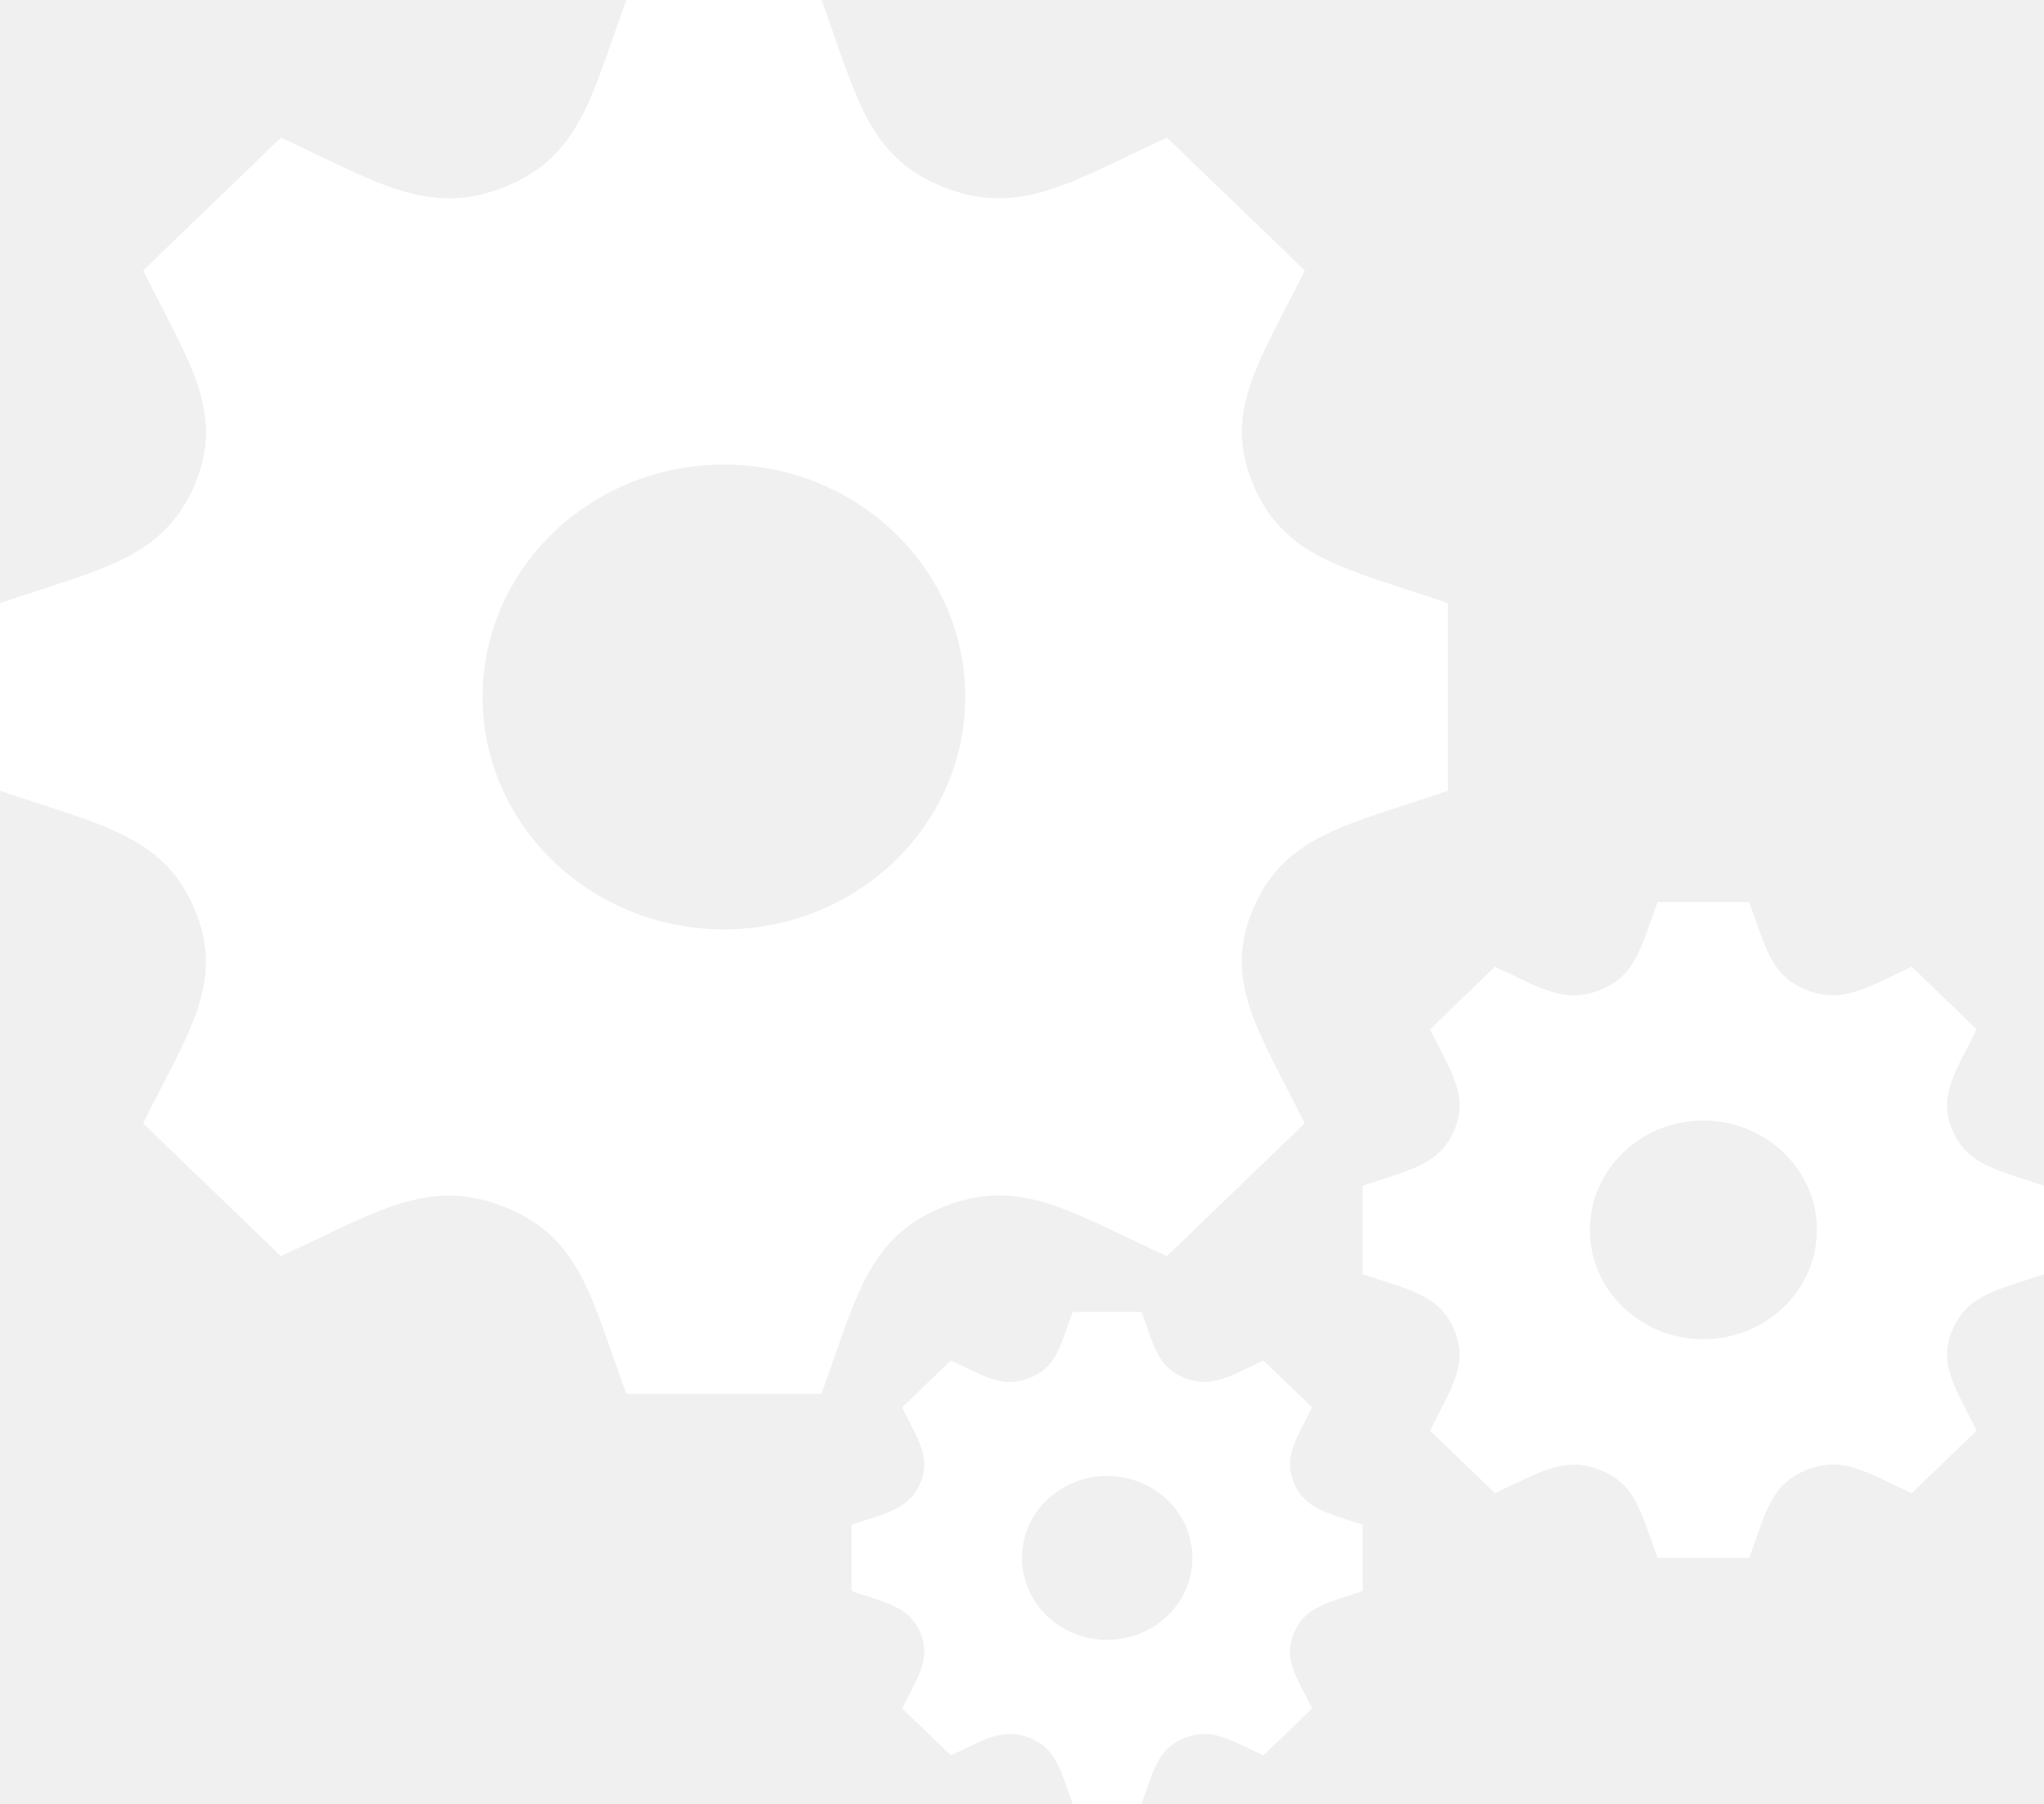
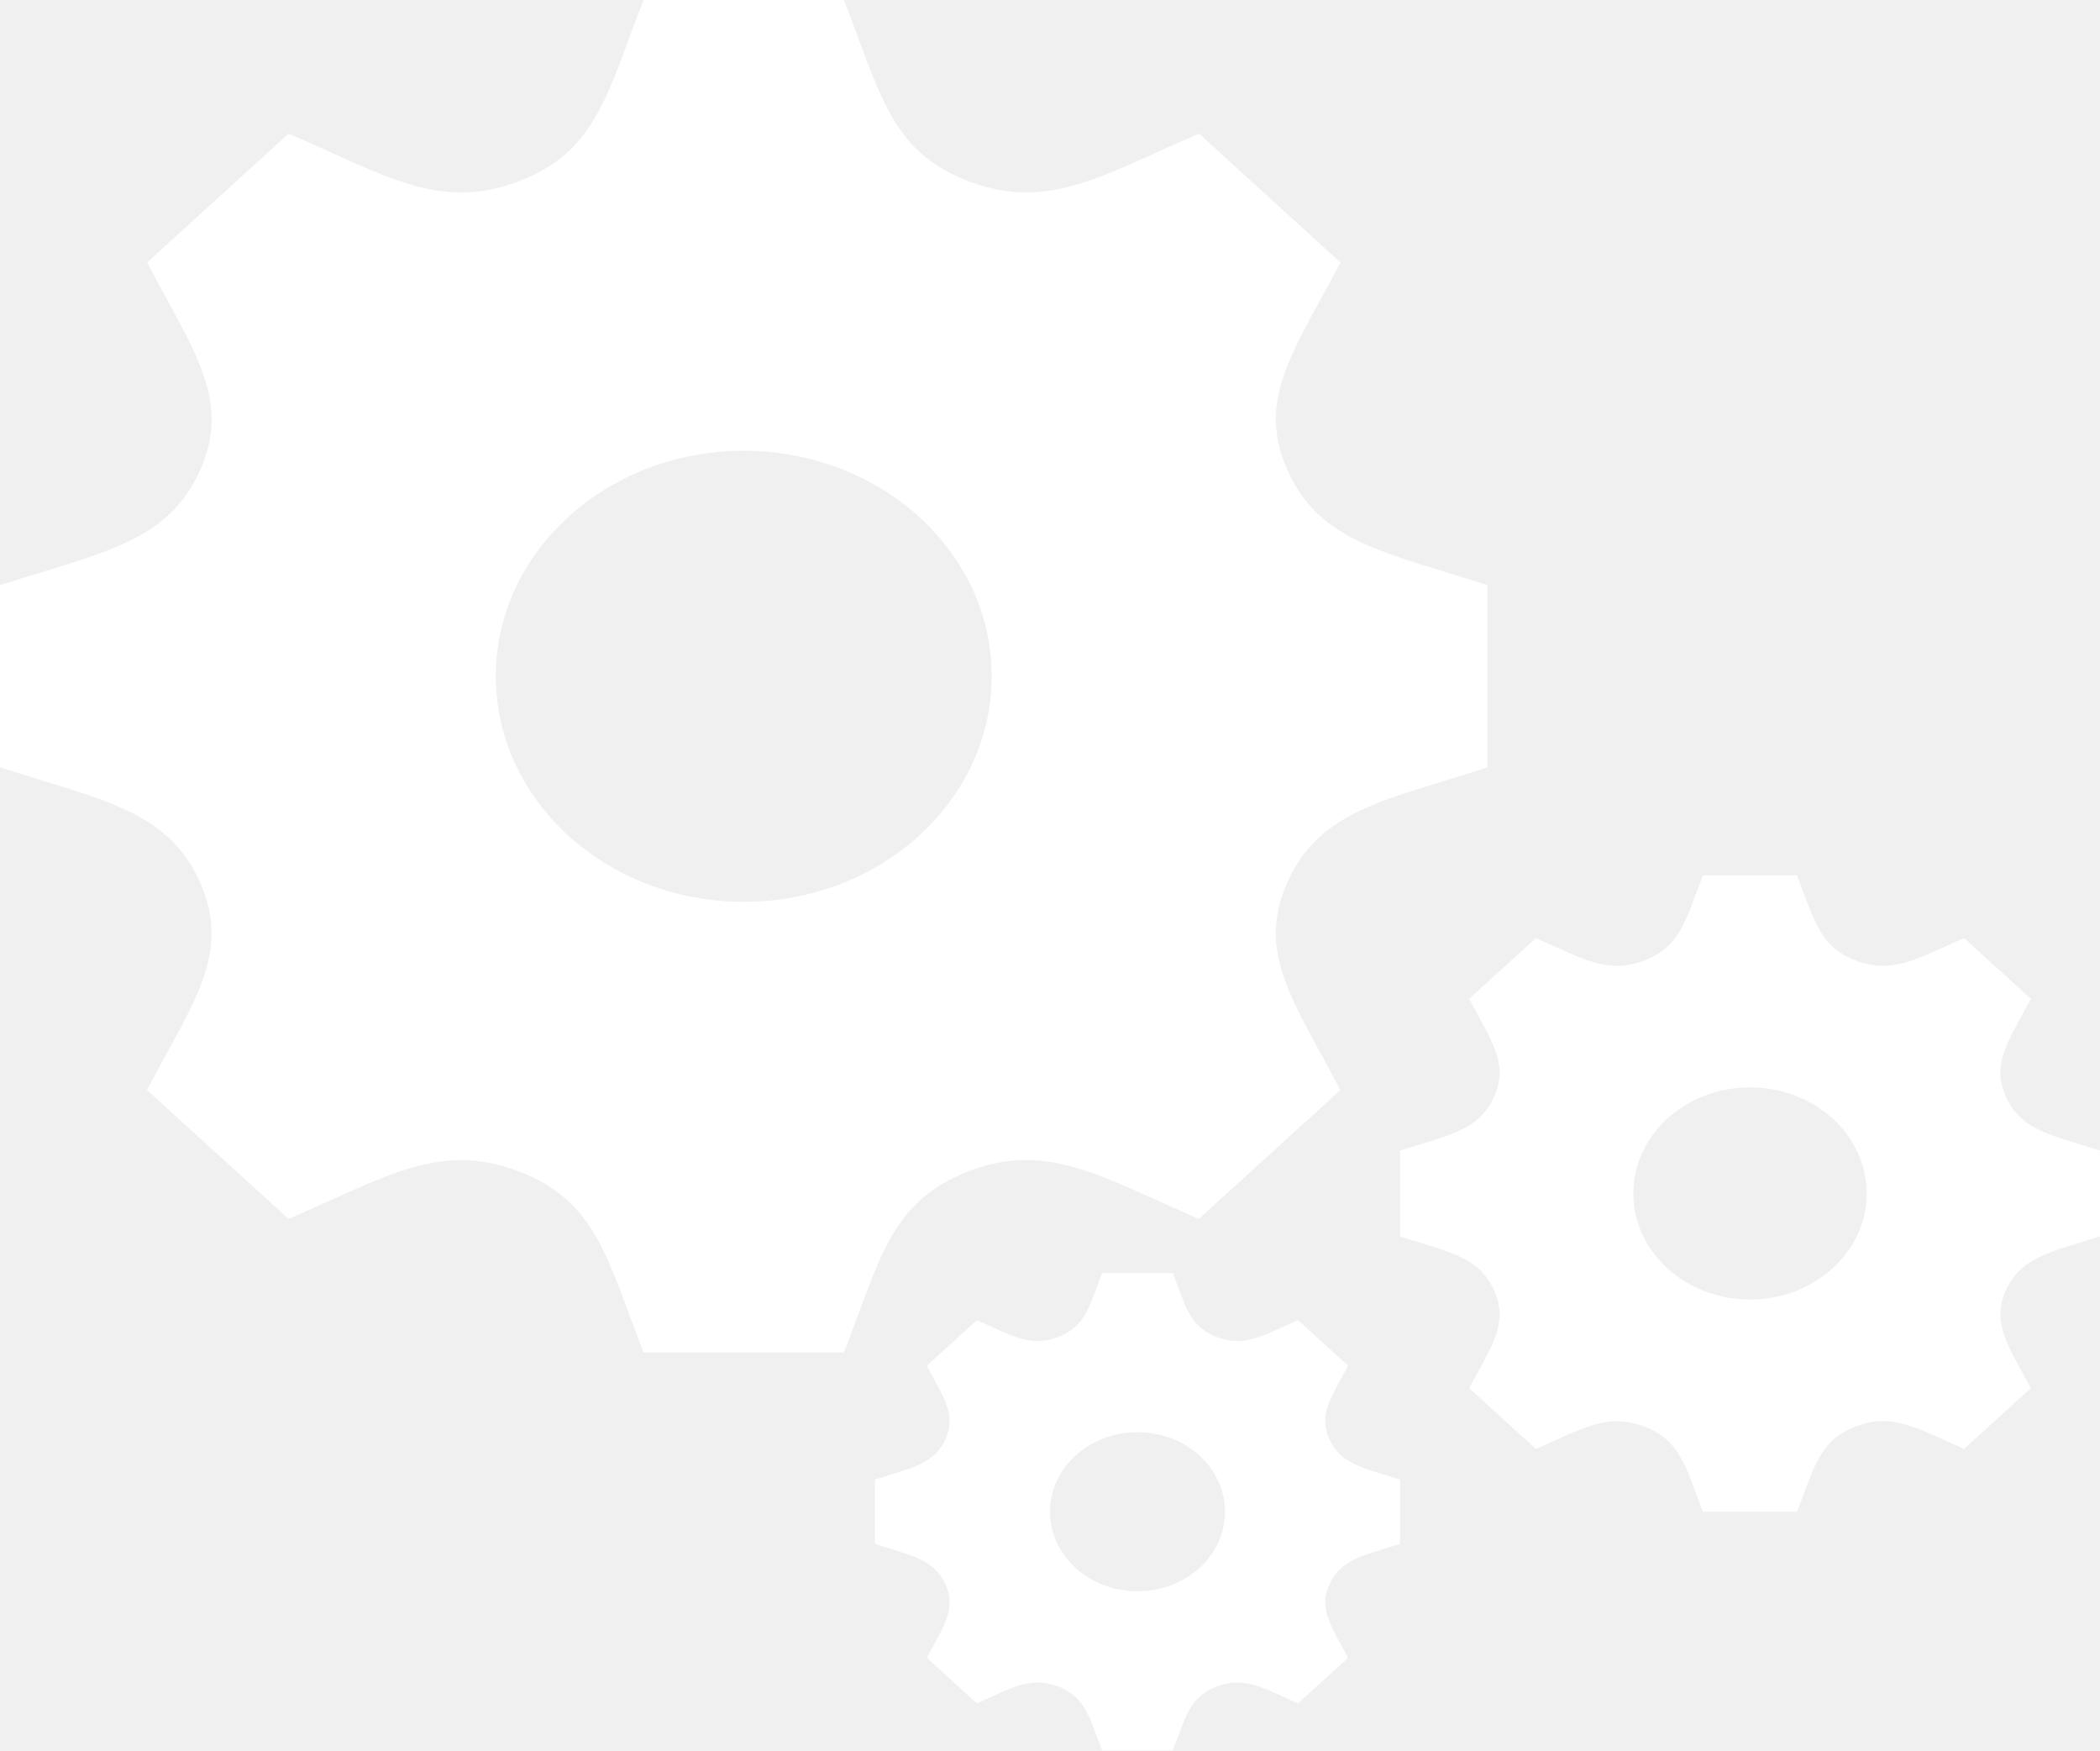
- <svg xmlns="http://www.w3.org/2000/svg" width="17" height="15" viewBox="0 0 17 15" fill="none">
-   <path d="M12.042 6.576V5.015C11.213 4.73 10.691 4.651 10.427 4.039C10.162 3.425 10.476 3.008 10.852 2.249L9.706 1.145C8.923 1.503 8.485 1.81 7.846 1.555C7.208 1.3 7.125 0.794 6.832 0H5.21C4.918 0.79 4.834 1.3 4.196 1.555H4.195C3.558 1.81 3.126 1.507 2.336 1.145L1.191 2.249C1.564 3.006 1.88 3.425 1.616 4.039C1.35 4.653 0.82 4.734 0 5.015V6.575C0.818 6.856 1.351 6.938 1.615 7.551C1.881 8.17 1.558 8.597 1.19 9.341L2.336 10.445C3.12 10.087 3.557 9.781 4.195 10.036H4.196C4.834 10.29 4.917 10.798 5.21 11.59H6.831C7.123 10.801 7.207 10.291 7.849 10.034H7.85C8.483 9.781 8.913 10.083 9.705 10.445L10.851 9.341C10.479 8.586 10.161 8.166 10.425 7.551C10.69 6.938 11.223 6.856 12.042 6.576ZM6.021 7.728C4.913 7.728 4.014 6.862 4.014 5.795C4.014 4.728 4.913 3.863 6.021 3.863C7.129 3.863 8.028 4.728 8.028 5.795C8.028 6.862 7.129 7.728 6.021 7.728ZM17 10.595V9.86C16.61 9.727 16.365 9.689 16.24 9.402C16.115 9.113 16.263 8.917 16.44 8.559L15.9 8.039C15.532 8.208 15.325 8.352 15.025 8.232C14.725 8.113 14.686 7.874 14.548 7.501H13.786C13.648 7.872 13.608 8.112 13.308 8.232C13.008 8.352 12.805 8.21 12.433 8.039L11.894 8.559C12.069 8.915 12.218 9.113 12.093 9.402C11.969 9.691 11.719 9.728 11.333 9.86V10.595C11.719 10.726 11.969 10.765 12.093 11.054C12.219 11.345 12.066 11.546 11.894 11.896L12.433 12.416C12.802 12.247 13.008 12.104 13.308 12.223C13.608 12.342 13.648 12.582 13.786 12.954H14.548C14.685 12.583 14.725 12.343 15.027 12.222H15.027C15.325 12.103 15.527 12.245 15.9 12.416L16.44 11.896C16.265 11.541 16.115 11.343 16.24 11.054C16.365 10.766 16.615 10.726 17 10.595ZM14.167 11.136C13.645 11.136 13.223 10.729 13.223 10.227C13.223 9.725 13.645 9.318 14.167 9.318C14.688 9.318 15.111 9.725 15.111 10.227C15.111 10.729 14.688 11.136 14.167 11.136ZM11.333 13.23V12.679C11.041 12.579 10.857 12.551 10.763 12.335C10.67 12.119 10.78 11.971 10.913 11.703L10.508 11.313C10.233 11.44 10.078 11.548 9.852 11.458C9.626 11.368 9.598 11.189 9.494 10.909H8.922C8.819 11.188 8.789 11.368 8.564 11.458C8.339 11.548 8.186 11.442 7.908 11.313L7.503 11.703C7.635 11.971 7.746 12.118 7.653 12.335C7.559 12.552 7.372 12.579 7.083 12.679V13.23C7.372 13.329 7.559 13.358 7.653 13.574C7.747 13.793 7.633 13.944 7.503 14.206L7.908 14.596C8.184 14.469 8.338 14.361 8.564 14.451C8.789 14.541 8.818 14.72 8.922 15H9.494C9.597 14.721 9.627 14.541 9.853 14.451H9.854C10.077 14.362 10.228 14.468 10.508 14.596L10.913 14.207C10.781 13.941 10.67 13.792 10.763 13.575C10.857 13.358 11.044 13.329 11.333 13.23V13.23ZM9.208 13.636C8.817 13.636 8.5 13.332 8.5 12.954C8.5 12.578 8.817 12.273 9.208 12.273C9.599 12.273 9.917 12.578 9.917 12.954C9.917 13.332 9.599 13.636 9.208 13.636Z" fill="white" />
+ <svg xmlns="http://www.w3.org/2000/svg" width="18" height="15" viewBox="0 0 18 15" fill="none">
+   <path d="M12.75 6.576V5.015C11.873 4.73 11.32 4.651 11.04 4.039C10.76 3.425 11.092 3.008 11.49 2.249L10.277 1.145C9.448 1.503 8.984 1.81 8.307 1.555C7.632 1.3 7.544 0.794 7.234 0H5.516C5.207 0.79 5.119 1.3 4.443 1.555C3.768 1.81 3.31 1.507 2.474 1.145L1.261 2.249C1.656 3.006 1.99 3.425 1.711 4.039C1.429 4.653 0.869 4.734 0 5.015V6.575C0.866 6.856 1.43 6.938 1.71 7.551C1.992 8.17 1.649 8.597 1.26 9.341L2.474 10.445C3.304 10.087 3.767 9.781 4.442 10.036C5.117 10.29 5.207 10.798 5.516 11.59H7.233C7.542 10.801 7.63 10.291 8.311 10.034C8.981 9.781 9.437 10.083 10.276 10.445L11.489 9.341C11.095 8.586 10.759 8.166 11.039 7.551C11.319 6.938 11.883 6.856 12.75 6.576ZM6.375 7.728C5.202 7.728 4.25 6.862 4.25 5.795C4.25 4.728 5.202 3.863 6.375 3.863C7.548 3.863 8.5 4.728 8.5 5.795C8.5 6.862 7.548 7.728 6.375 7.728ZM18 10.595V9.86C17.587 9.727 17.327 9.689 17.195 9.402C17.063 9.113 17.22 8.917 17.407 8.559L16.835 8.039C16.445 8.208 16.227 8.352 15.909 8.232C15.591 8.113 15.55 7.874 15.403 7.501H14.597C14.451 7.872 14.409 8.112 14.091 8.232C13.773 8.352 13.558 8.21 13.165 8.039L12.593 8.559C12.779 8.915 12.937 9.113 12.805 9.402C12.673 9.691 12.409 9.728 12 9.86V10.595C12.408 10.726 12.673 10.765 12.805 11.054C12.938 11.345 12.776 11.546 12.593 11.896L13.165 12.416C13.556 12.247 13.774 12.104 14.091 12.223C14.409 12.342 14.45 12.582 14.597 12.954H15.403C15.549 12.583 15.591 12.343 15.911 12.222C16.226 12.103 16.441 12.245 16.835 12.416L17.407 11.896C17.221 11.541 17.063 11.343 17.195 11.054C17.327 10.766 17.592 10.726 18 10.595ZM15 11.136C14.448 11.136 14 10.729 14 10.227C14 9.725 14.448 9.318 15 9.318C15.552 9.318 16 9.725 16 10.227C16 10.729 15.552 11.136 15 11.136ZM12 13.23V12.679C11.691 12.579 11.495 12.551 11.396 12.335C11.297 12.119 11.414 11.971 11.555 11.703L11.126 11.313C10.835 11.44 10.671 11.548 10.432 11.458C10.193 11.368 10.162 11.189 10.052 10.909H9.447C9.338 11.188 9.306 11.368 9.068 11.458C8.83 11.548 8.668 11.442 8.373 11.313L7.944 11.703C8.084 11.971 8.202 12.118 8.103 12.335C8.004 12.552 7.806 12.579 7.499 12.679V13.23C7.805 13.329 8.004 13.358 8.103 13.574C8.203 13.793 8.082 13.944 7.944 14.206L8.373 14.596C8.665 14.469 8.829 14.361 9.068 14.451C9.306 14.541 9.337 14.72 9.447 15H10.052C10.162 14.721 10.193 14.541 10.432 14.451C10.669 14.362 10.83 14.468 11.126 14.596L11.555 14.207C11.416 13.941 11.297 13.792 11.396 13.575C11.495 13.358 11.694 13.329 12 13.23ZM9.75 13.636C9.336 13.636 9 13.332 9 12.954C9 12.578 9.336 12.273 9.75 12.273C10.164 12.273 10.5 12.578 10.5 12.954C10.5 13.332 10.164 13.636 9.75 13.636Z" fill="white" />
</svg>
